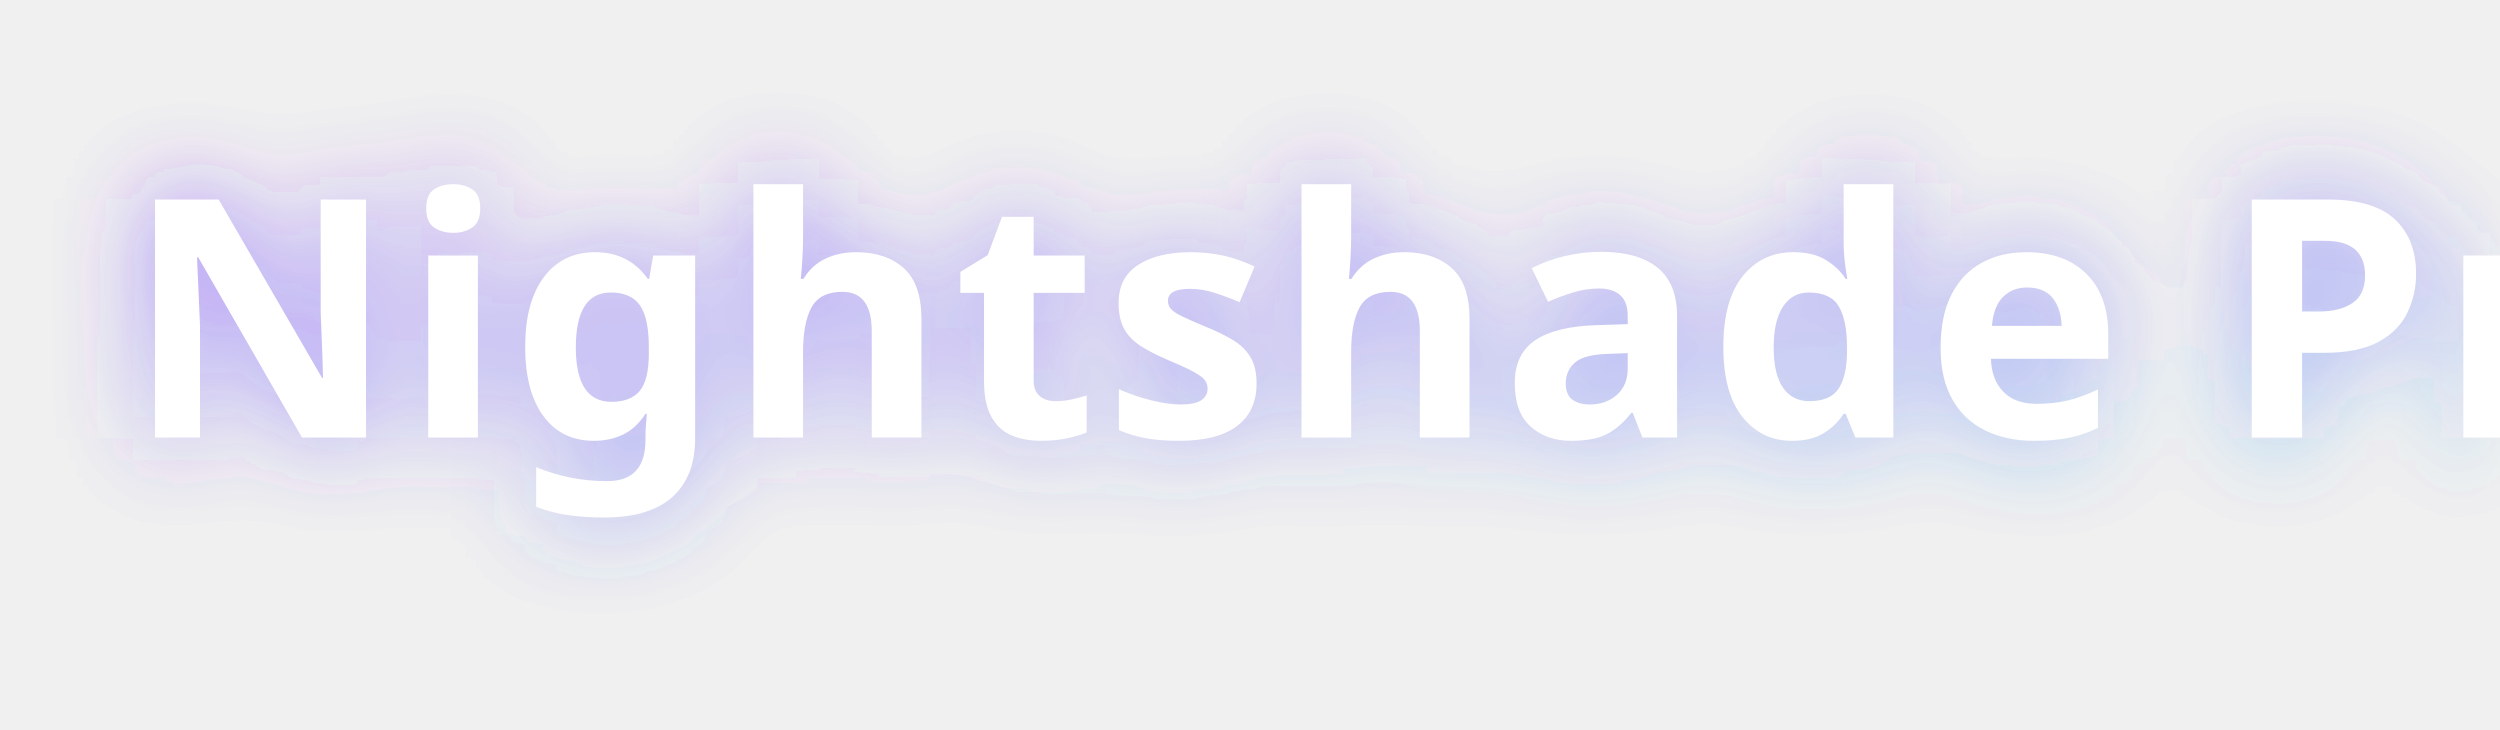
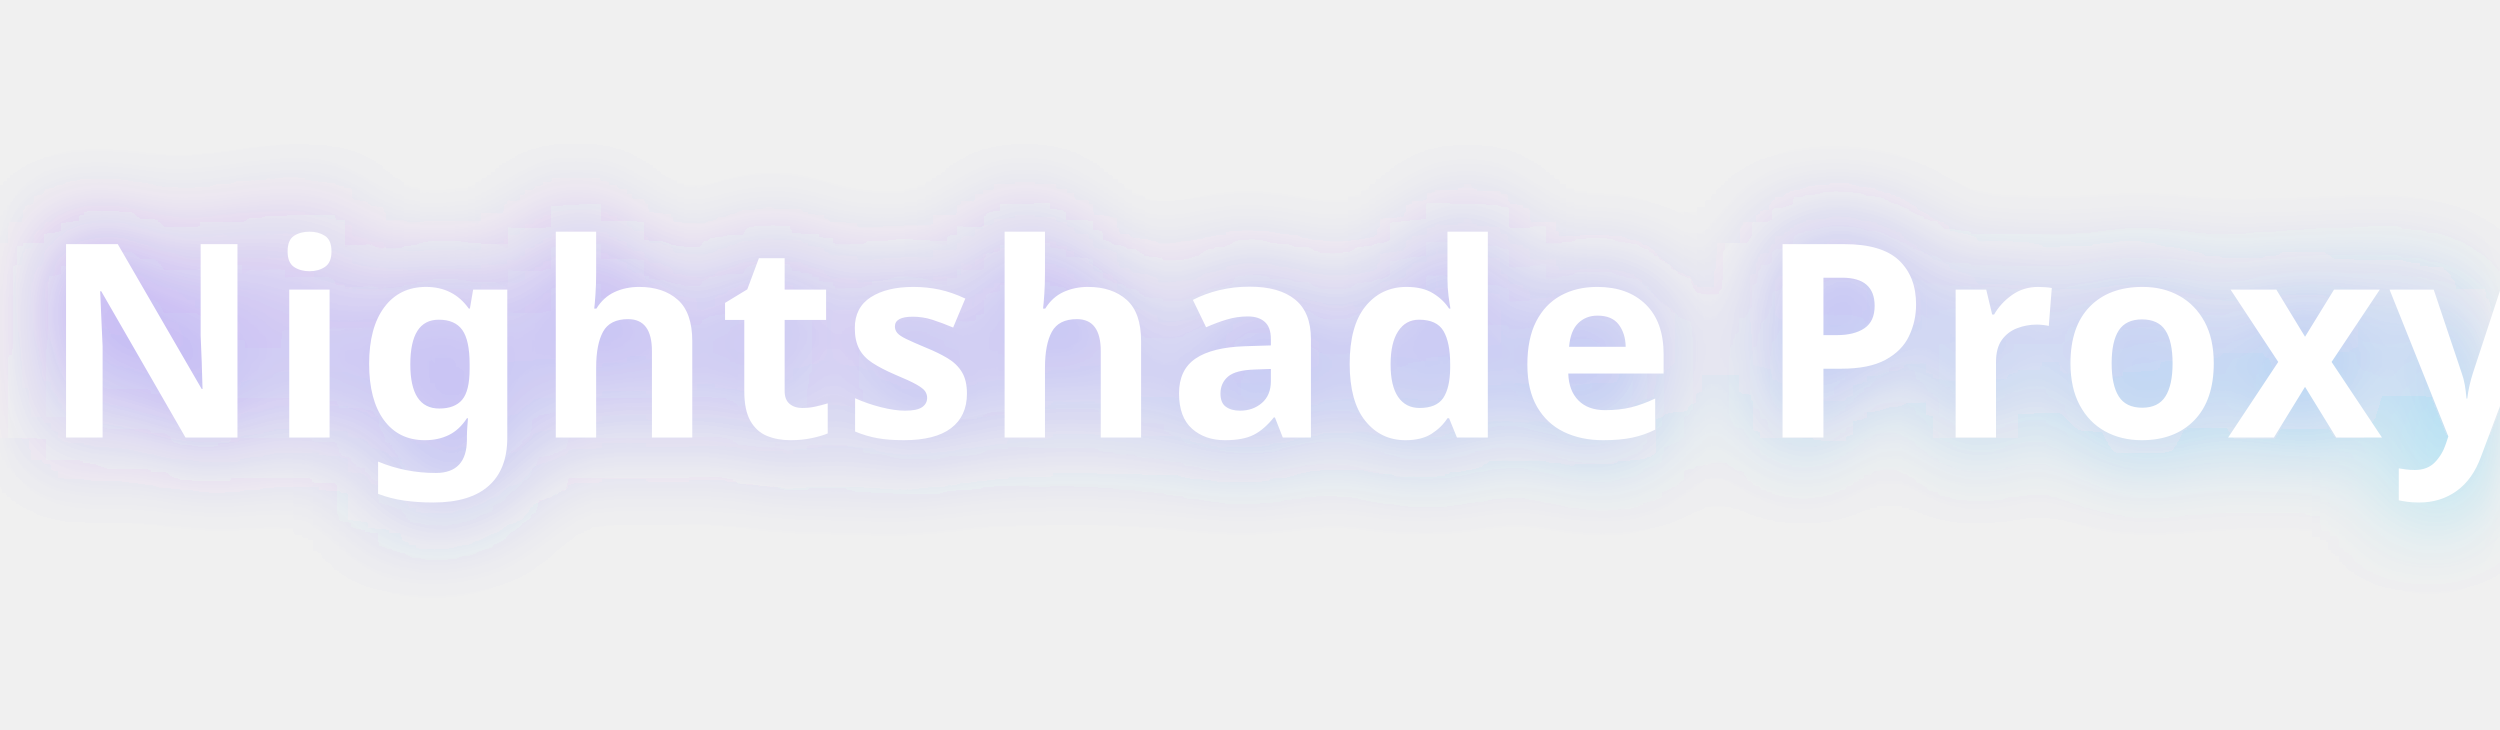
<svg xmlns="http://www.w3.org/2000/svg" width="1200" height="350" viewBox="0 0 1200 350">
  <defs>
    <filter id="softNeon" x="-50%" y="-50%" width="200%" height="200%">
      <feGaussianBlur stdDeviation="22" result="blur1" />
      <feGaussianBlur stdDeviation="8" result="blur2" />
      <feMerge>
        <feMergeNode in="blur1" />
        <feMergeNode in="blur2" />
      </feMerge>
    </filter>
    <linearGradient id="neonTint" x1="0" y1="0" x2="1" y2="1">
      <stop offset="0%" stop-color="#7a3cff" stop-opacity="0.35" />
      <stop offset="50%" stop-color="#5d5cff" stop-opacity="0.25" />
      <stop offset="100%" stop-color="#00d4ff" stop-opacity="0.30" />
    </linearGradient>
  </defs>
-   <text x="60" y="210" font-family="Poppins, Segoe UI, sans-serif" font-size="160" font-weight="800" letter-spacing="3" fill="url(#neonTint)" filter="url(#softNeon)">
+   <text x="20" y="210" font-family="Poppins, Segoe UI, sans-serif" font-size="130" font-weight="800" letter-spacing="3" fill="url(#neonTint)" filter="url(#softNeon)">
    Nightshade Proxy
  </text>
-   <text x="60" y="210" font-family="Poppins, Segoe UI, sans-serif" font-size="160" font-weight="900" letter-spacing="3" fill="#ffffff">
+   <text x="20" y="210" font-family="Poppins, Segoe UI, sans-serif" font-size="130" font-weight="900" letter-spacing="3" fill="#ffffff">
    Nightshade Proxy
  </text>
</svg>
